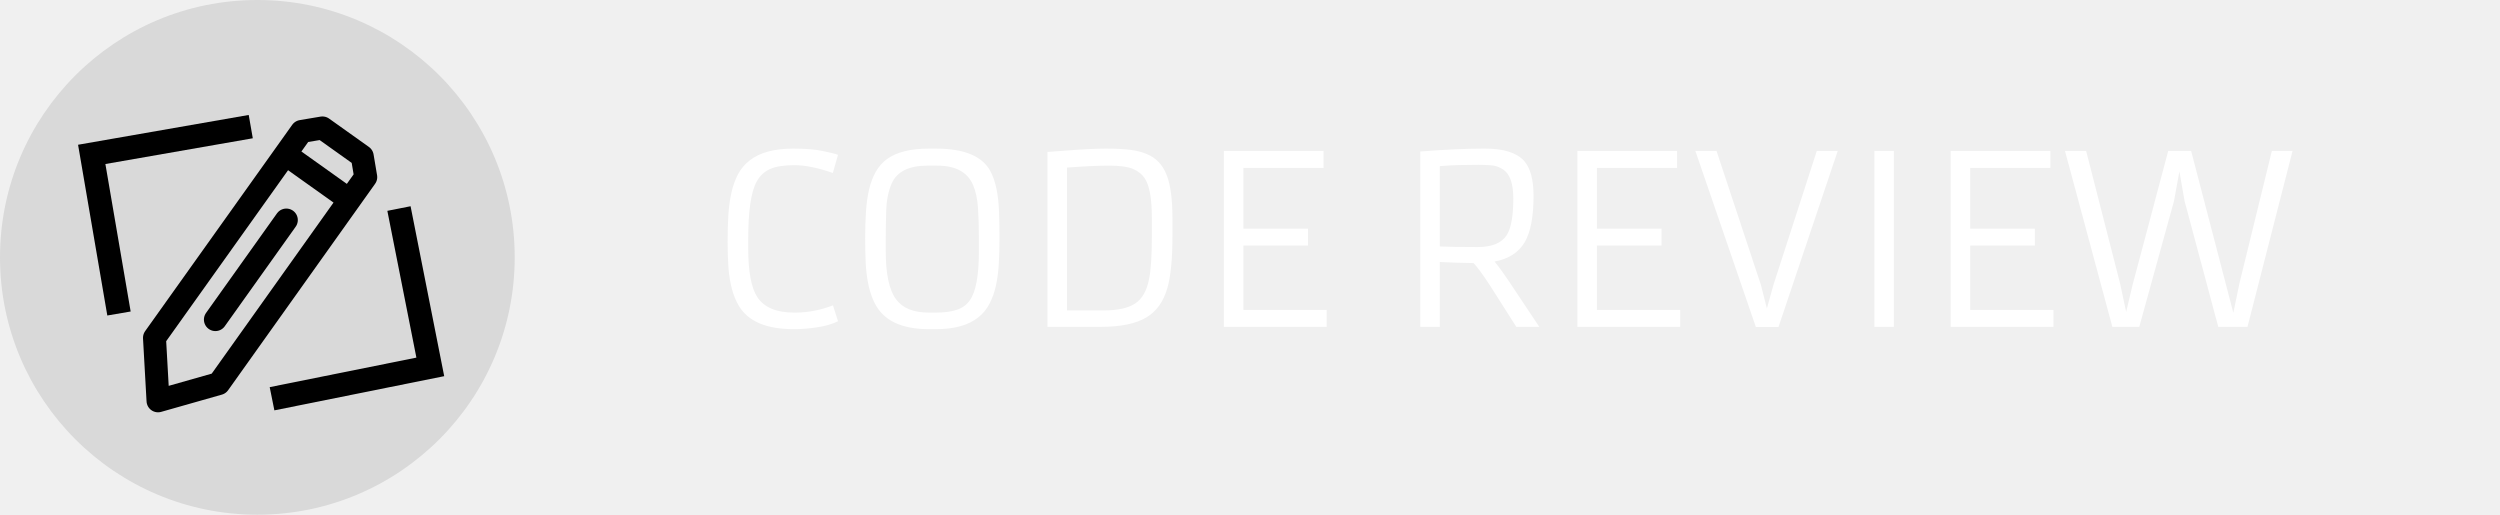
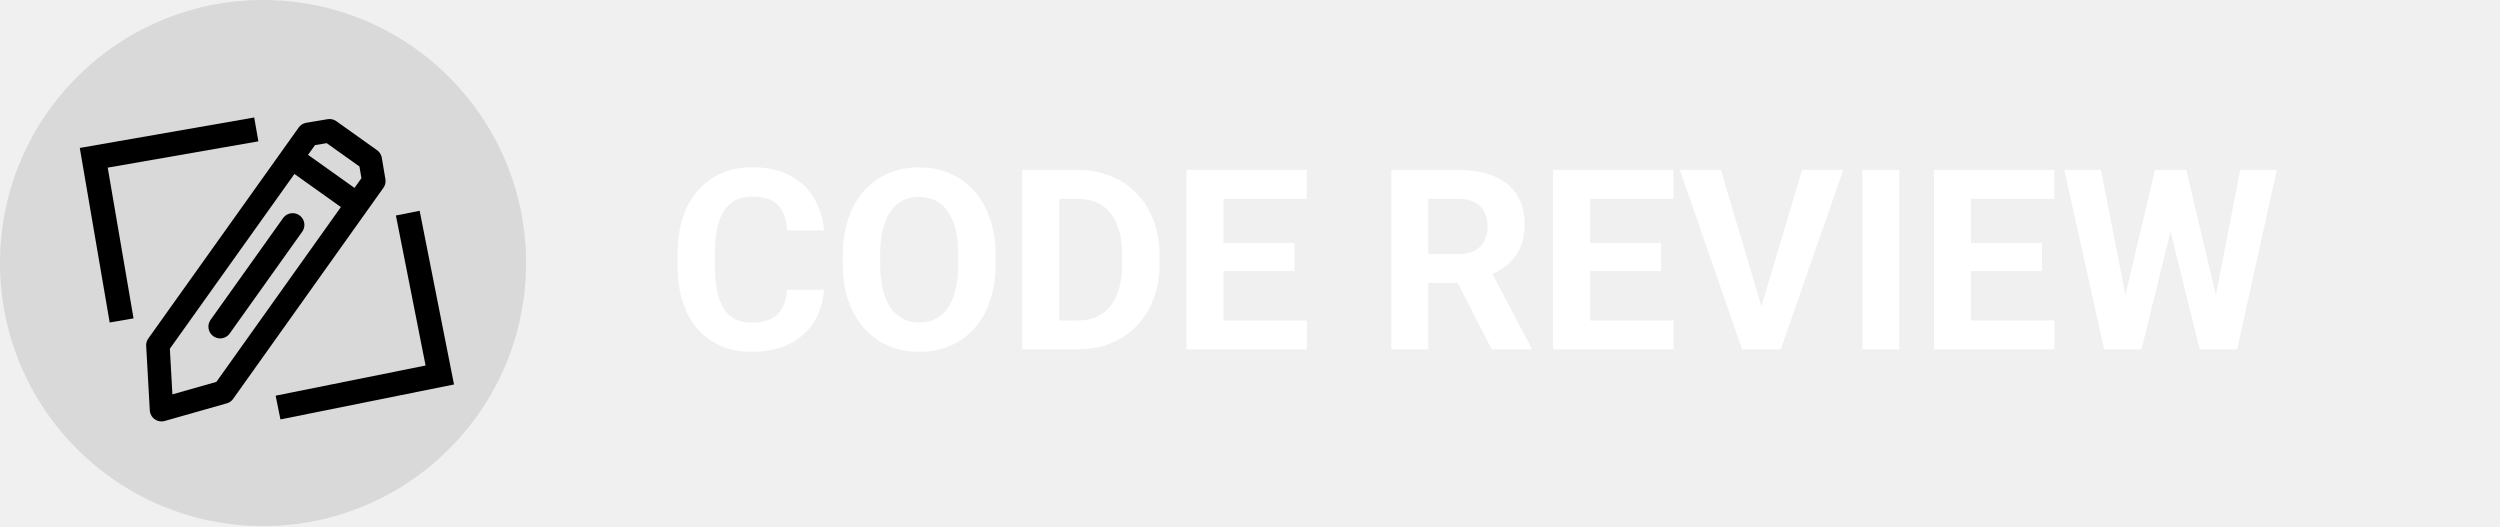
- <svg xmlns="http://www.w3.org/2000/svg" width="4352" height="896" viewBox="0 0 4352 896" fill="none">
+ <svg xmlns="http://www.w3.org/2000/svg" width="4258" height="896" viewBox="0 0 4258 896" fill="none">
  <circle cx="448" cy="448" r="448" fill="#D9D9D9" />
  <path d="M432.97 200.108L440.061 240.716L183.466 285.524L227.437 542.264L186.805 549.223L135.897 251.983L432.97 200.108Z" fill="black" />
  <path d="M714.733 359.014L674.293 367.015L724.851 622.54L469.493 673.93L477.626 714.343L773.266 654.847L714.733 359.014Z" fill="black" />
  <g clip-path="url(#clip0_206_380)">
    <path d="M498.686 269.755L602.467 343.694M268.936 588.047L275.088 697.747L380.779 667.735L636.674 308.372L630.583 272.093L561.3 222.731L525.021 228.822L268.936 588.047Z" stroke="black" stroke-width="40" stroke-linecap="round" stroke-linejoin="round" />
    <path d="M498.43 383.061L374.967 556.348" stroke="black" stroke-width="40" stroke-miterlimit="5" stroke-linecap="round" stroke-linejoin="round" />
  </g>
-   <path d="M1384.35 544.176C1406.11 544.176 1427.99 539.972 1450.01 531.563L1458.82 559.19C1448.68 564.262 1436.47 567.799 1422.19 569.801C1407.91 571.936 1395.29 573.004 1384.35 573.004H1381.55C1334.03 573.004 1302.2 559.391 1286.05 532.164C1276.18 515.615 1270.17 493.326 1268.04 465.299C1267.1 451.819 1266.64 437.071 1266.64 421.056C1266.64 405.04 1267.04 389.825 1267.84 375.411C1268.77 360.864 1270.57 347.584 1273.24 335.572C1275.91 323.427 1279.78 312.617 1284.85 303.141C1289.93 293.665 1296.73 285.657 1305.27 279.117C1322.62 265.504 1347.85 258.697 1380.95 258.697C1402.3 258.697 1419.45 260.099 1432.4 262.901C1445.48 265.571 1454.29 267.773 1458.82 269.508L1449.81 301.139C1423.79 292.063 1401.5 287.525 1382.95 287.525C1364.53 287.525 1350.32 289.794 1340.31 294.332C1330.43 298.736 1322.69 306.077 1317.08 316.354C1307.34 333.971 1302.47 367.537 1302.47 417.052V431.866C1302.47 472.573 1307.74 501 1318.29 517.149C1330.03 535.167 1351.45 544.176 1382.55 544.176H1384.35ZM1616.98 573.004C1569.46 573.004 1538.1 558.056 1522.89 528.16C1513.94 510.81 1508.67 487.654 1507.07 458.692C1506.4 445.079 1506.07 430.265 1506.07 414.249C1506.07 398.233 1506.54 383.085 1507.47 368.805C1508.4 354.391 1510.21 341.378 1512.88 329.767C1515.68 318.155 1519.55 307.945 1524.49 299.137C1529.56 290.195 1536.17 282.721 1544.31 276.715C1561.12 264.703 1585.35 258.697 1616.98 258.697H1629.39C1678.9 258.697 1710.6 272.044 1724.48 298.736C1733.16 315.419 1738.03 338.642 1739.1 368.404C1739.63 382.952 1739.9 398.367 1739.9 414.649C1739.9 430.799 1739.5 445.746 1738.7 459.493C1737.9 473.106 1736.23 485.719 1733.69 497.33C1731.16 508.941 1727.42 519.418 1722.48 528.761C1717.68 538.103 1711.14 546.044 1702.86 552.584C1685.78 566.197 1661.29 573.004 1629.39 573.004H1616.98ZM1628.99 544.176C1643.67 544.176 1655.82 542.574 1665.42 539.371C1675.17 536.168 1682.84 530.562 1688.45 522.555C1698.86 507.74 1704.06 479.312 1704.06 437.271V415.65C1704.06 395.497 1703.53 377.547 1702.46 361.798C1701.39 346.049 1698.52 332.77 1693.85 321.959C1684.24 299.537 1663.42 288.326 1631.39 288.326H1614.58C1582.01 288.326 1561.19 298.803 1552.11 319.757C1546.38 333.103 1543.24 348.852 1542.71 367.003C1542.17 385.154 1541.9 401.37 1541.9 415.65V437.271C1541.9 476.643 1547.78 504.404 1559.52 520.553C1570.87 536.301 1590.02 544.176 1616.98 544.176H1628.99ZM1823.38 264.503C1823.38 264.503 1833.39 263.769 1853.41 262.301C1883.44 259.898 1907.39 258.697 1925.28 258.697C1943.16 258.697 1957.44 259.431 1968.12 260.899C1978.8 262.234 1988.14 264.636 1996.15 268.106C2004.29 271.443 2011.16 276.048 2016.77 281.92C2022.51 287.792 2027.18 295.266 2030.78 304.342C2037.59 321.292 2040.99 346.516 2040.99 380.016V411.046C2040.99 450.685 2038.06 480.781 2032.18 501.334C2025.38 525.09 2013.16 542.174 1995.55 552.584C1977.4 563.528 1950.77 569 1915.67 569H1823.38V264.503ZM1993.34 311.349C1988.54 303.741 1981.6 298.002 1972.52 294.132C1963.45 290.261 1949.5 288.326 1930.68 288.326C1911.87 288.326 1887.44 289.461 1857.41 291.729V540.372H1921.07C1945.9 540.372 1964.32 536.301 1976.33 528.16C1988.07 520.286 1995.95 506.739 1999.95 487.521C2003.42 471.772 2005.16 446.28 2005.16 411.046V379.815C2005.16 346.583 2001.22 323.761 1993.34 311.349ZM2130.48 262.701H2304.05V292.33H2164.51V398.033H2277.02V427.462H2164.51V539.571H2309.45V569H2130.48V262.701ZM2472.41 263.702C2515.79 260.366 2552.22 258.697 2581.72 258.697H2585.72C2617.89 258.697 2640.44 265.904 2653.39 280.318C2664.2 292.73 2669.6 313.017 2669.6 341.178C2669.6 377.213 2664.47 404.039 2654.19 421.656C2643.65 439.54 2626.16 450.751 2601.74 455.289C2606.28 460.895 2610.75 466.767 2615.15 472.906L2626.96 489.923L2679.61 569H2639.58L2593.53 496.529C2580.72 477.044 2571.24 464.164 2565.1 457.892H2562.9C2553.42 457.758 2544.28 457.558 2535.47 457.291L2506.45 456.09V569H2472.41V263.702ZM2506.45 429.063C2520.46 429.731 2542.48 430.064 2572.51 430.064C2597.2 430.064 2614.02 423.124 2622.96 409.244C2630.57 397.099 2634.37 375.878 2634.37 345.582C2634.37 320.09 2628.7 303.408 2617.35 295.533C2610.68 290.862 2603.34 288.259 2595.33 287.726C2587.46 287.192 2580.52 286.925 2574.51 286.925C2568.64 286.925 2562.9 286.992 2557.29 287.125C2551.82 287.125 2546.35 287.192 2540.88 287.325C2535.41 287.459 2529.87 287.659 2524.26 287.926L2506.45 289.127V429.063ZM2745.88 262.701H2919.45V292.33H2779.91V398.033H2892.42V427.462H2779.91V539.571H2924.85V569H2745.88V262.701ZM2951.28 262.701H2988.12L3065.39 495.929L3075.8 536.969L3087.21 495.929L3162.69 262.701H3199.12L3096.02 569.2H3056.58L2951.28 262.701ZM3262.98 262.701H3296.82V569H3262.98V262.701ZM3395.71 262.701H3569.28V292.33H3429.75V398.033H3542.26V427.462H3429.75V539.571H3574.69V569H3395.71V262.701ZM3594.71 262.701H3631.54L3690.8 494.127L3701.21 542.975L3712.82 494.127L3774.48 262.701H3814.32L3887.79 544.576L3898.4 493.326L3954.86 262.701H3990.89L3912.42 569H3861.57L3802.91 349.986L3793.9 298.336L3784.49 349.986L3724.03 569H3677.19L3594.71 262.701Z" fill="white" />
+   <path d="M1340.5 493.589H1403.28C1402.02 514.165 1396.35 532.432 1386.27 548.389C1376.34 564.346 1362.41 576.803 1344.49 585.762C1326.71 594.72 1305.3 599.199 1280.24 599.199C1260.65 599.199 1243.08 595.84 1227.54 589.121C1212.01 582.262 1198.71 572.464 1187.65 559.727C1176.73 546.989 1168.4 531.592 1162.67 513.535C1156.93 495.479 1154.06 475.252 1154.06 452.856V431.65C1154.06 409.255 1157 389.028 1162.88 370.972C1168.89 352.775 1177.43 337.308 1188.49 324.57C1199.69 311.833 1213.06 302.035 1228.59 295.176C1244.13 288.317 1261.49 284.888 1280.66 284.888C1306.14 284.888 1327.62 289.507 1345.12 298.745C1362.76 307.983 1376.41 320.721 1386.06 336.958C1395.86 353.195 1401.74 371.672 1403.7 392.388H1340.71C1340.01 380.07 1337.56 369.642 1333.36 361.104C1329.16 352.425 1322.8 345.916 1314.26 341.577C1305.86 337.098 1294.66 334.858 1280.66 334.858C1270.17 334.858 1261 336.818 1253.16 340.737C1245.32 344.657 1238.74 350.605 1233.42 358.584C1228.1 366.562 1224.11 376.641 1221.45 388.818C1218.93 400.856 1217.67 414.993 1217.67 431.23V452.856C1217.67 468.674 1218.86 482.601 1221.24 494.639C1223.62 506.536 1227.26 516.615 1232.16 524.873C1237.2 532.992 1243.64 539.15 1251.48 543.35C1259.46 547.409 1269.05 549.438 1280.24 549.438C1293.4 549.438 1304.25 547.339 1312.79 543.14C1321.33 538.94 1327.83 532.712 1332.31 524.453C1336.93 516.195 1339.66 505.907 1340.5 493.589ZM1695.76 435.01V449.497C1695.76 472.733 1692.61 493.589 1686.31 512.065C1680.01 530.542 1671.12 546.289 1659.64 559.307C1648.16 572.184 1634.45 582.052 1618.49 588.911C1602.67 595.77 1585.11 599.199 1565.79 599.199C1546.61 599.199 1529.05 595.77 1513.09 588.911C1497.27 582.052 1483.56 572.184 1471.94 559.307C1460.32 546.289 1451.29 530.542 1444.85 512.065C1438.55 493.589 1435.4 472.733 1435.4 449.497V435.01C1435.4 411.634 1438.55 390.778 1444.85 372.441C1451.15 353.965 1460.04 338.218 1471.52 325.2C1483.14 312.183 1496.85 302.244 1512.67 295.386C1528.63 288.527 1546.19 285.098 1565.37 285.098C1584.69 285.098 1602.25 288.527 1618.07 295.386C1634.03 302.244 1647.74 312.183 1659.22 325.2C1670.84 338.218 1679.8 353.965 1686.1 372.441C1692.54 390.778 1695.76 411.634 1695.76 435.01ZM1632.14 449.497V434.59C1632.14 418.353 1630.67 404.076 1627.73 391.758C1624.79 379.44 1620.45 369.082 1614.71 360.684C1608.97 352.285 1601.97 345.986 1593.71 341.787C1585.46 337.448 1576.01 335.278 1565.37 335.278C1554.73 335.278 1545.28 337.448 1537.03 341.787C1528.91 345.986 1521.98 352.285 1516.24 360.684C1510.64 369.082 1506.37 379.44 1503.43 391.758C1500.49 404.076 1499.02 418.353 1499.02 434.59V449.497C1499.02 465.594 1500.49 479.871 1503.43 492.329C1506.37 504.647 1510.71 515.075 1516.45 523.613C1522.19 532.012 1529.19 538.381 1537.45 542.72C1545.7 547.059 1555.15 549.229 1565.79 549.229C1576.43 549.229 1585.88 547.059 1594.13 542.72C1602.39 538.381 1609.32 532.012 1614.92 523.613C1620.52 515.075 1624.79 504.647 1627.73 492.329C1630.67 479.871 1632.14 465.594 1632.14 449.497ZM1834.96 595H1768.4L1768.82 545.869H1834.96C1851.48 545.869 1865.4 542.16 1876.74 534.741C1888.08 527.183 1896.62 516.195 1902.36 501.777C1908.24 487.36 1911.18 469.933 1911.18 449.497V434.59C1911.18 418.913 1909.5 405.125 1906.14 393.228C1902.92 381.33 1898.09 371.322 1891.65 363.203C1885.21 355.085 1877.3 348.996 1867.92 344.937C1858.55 340.737 1847.77 338.638 1835.59 338.638H1767.14V289.297H1835.59C1856.03 289.297 1874.71 292.796 1891.65 299.795C1908.73 306.654 1923.49 316.522 1935.95 329.399C1948.41 342.277 1958 357.674 1964.72 375.591C1971.57 393.368 1975 413.174 1975 435.01V449.497C1975 471.193 1971.57 490.999 1964.72 508.916C1958 526.833 1948.41 542.23 1935.95 555.107C1923.63 567.845 1908.87 577.713 1891.65 584.712C1874.57 591.571 1855.68 595 1834.96 595ZM1804.1 289.297V595H1741.11V289.297H1804.1ZM2225.91 545.869V595H2063.19V545.869H2225.91ZM2083.76 289.297V595H2020.78V289.297H2083.76ZM2204.7 413.804V461.675H2063.19V413.804H2204.7ZM2225.7 289.297V338.638H2063.19V289.297H2225.7ZM2369.73 289.297H2483.74C2507.11 289.297 2527.2 292.796 2544 299.795C2560.93 306.794 2573.95 317.152 2583.05 330.869C2592.15 344.587 2596.7 361.453 2596.7 381.47C2596.7 397.847 2593.9 411.914 2588.3 423.672C2582.84 435.29 2575.07 445.018 2564.99 452.856C2555.06 460.555 2543.37 466.714 2529.93 471.333L2509.98 481.831H2410.88L2410.46 432.7H2484.16C2495.22 432.7 2504.39 430.741 2511.66 426.821C2518.94 422.902 2524.4 417.443 2528.04 410.444C2531.82 403.446 2533.71 395.327 2533.71 386.089C2533.71 376.291 2531.89 367.822 2528.25 360.684C2524.61 353.545 2519.08 348.086 2511.66 344.307C2504.25 340.527 2494.94 338.638 2483.74 338.638H2432.72V595H2369.73V289.297ZM2540.64 595L2470.93 458.735L2537.49 458.315L2608.04 592.061V595H2540.64ZM2850.33 545.869V595H2687.61V545.869H2850.33ZM2708.19 289.297V595H2645.2V289.297H2708.19ZM2829.12 413.804V461.675H2687.61V413.804H2829.12ZM2850.12 289.297V338.638H2687.61V289.297H2850.12ZM2997.3 531.172L3069.32 289.297H3139.45L3033 595H2986.81L2997.3 531.172ZM2930.96 289.297L3002.76 531.172L3013.68 595H2967.07L2861.25 289.297H2930.96ZM3234.98 289.297V595H3172.2V289.297H3234.98ZM3499.11 545.869V595H3336.39V545.869H3499.11ZM3356.97 289.297V595H3293.98V289.297H3356.97ZM3477.9 413.804V461.675H3336.39V413.804H3477.9ZM3498.9 289.297V338.638H3336.39V289.297H3498.9ZM3609.55 546.499L3670.44 289.297H3704.45L3712.22 332.129L3647.34 595H3610.81L3609.55 546.499ZM3578.27 289.297L3628.66 546.499L3624.46 595H3583.72L3515.91 289.297H3578.27ZM3765.76 545.449L3815.52 289.297H3877.88L3810.27 595H3769.54L3765.76 545.449ZM3723.56 289.297L3784.87 547.549L3783.19 595H3746.65L3681.36 331.919L3689.75 289.297H3723.56Z" fill="white" />
  <defs>
    <clipPath id="clip0_206_380">
      <rect width="546.25" height="546.25" fill="white" transform="translate(133.276 231.128) rotate(-9.53094)" />
    </clipPath>
  </defs>
</svg>
